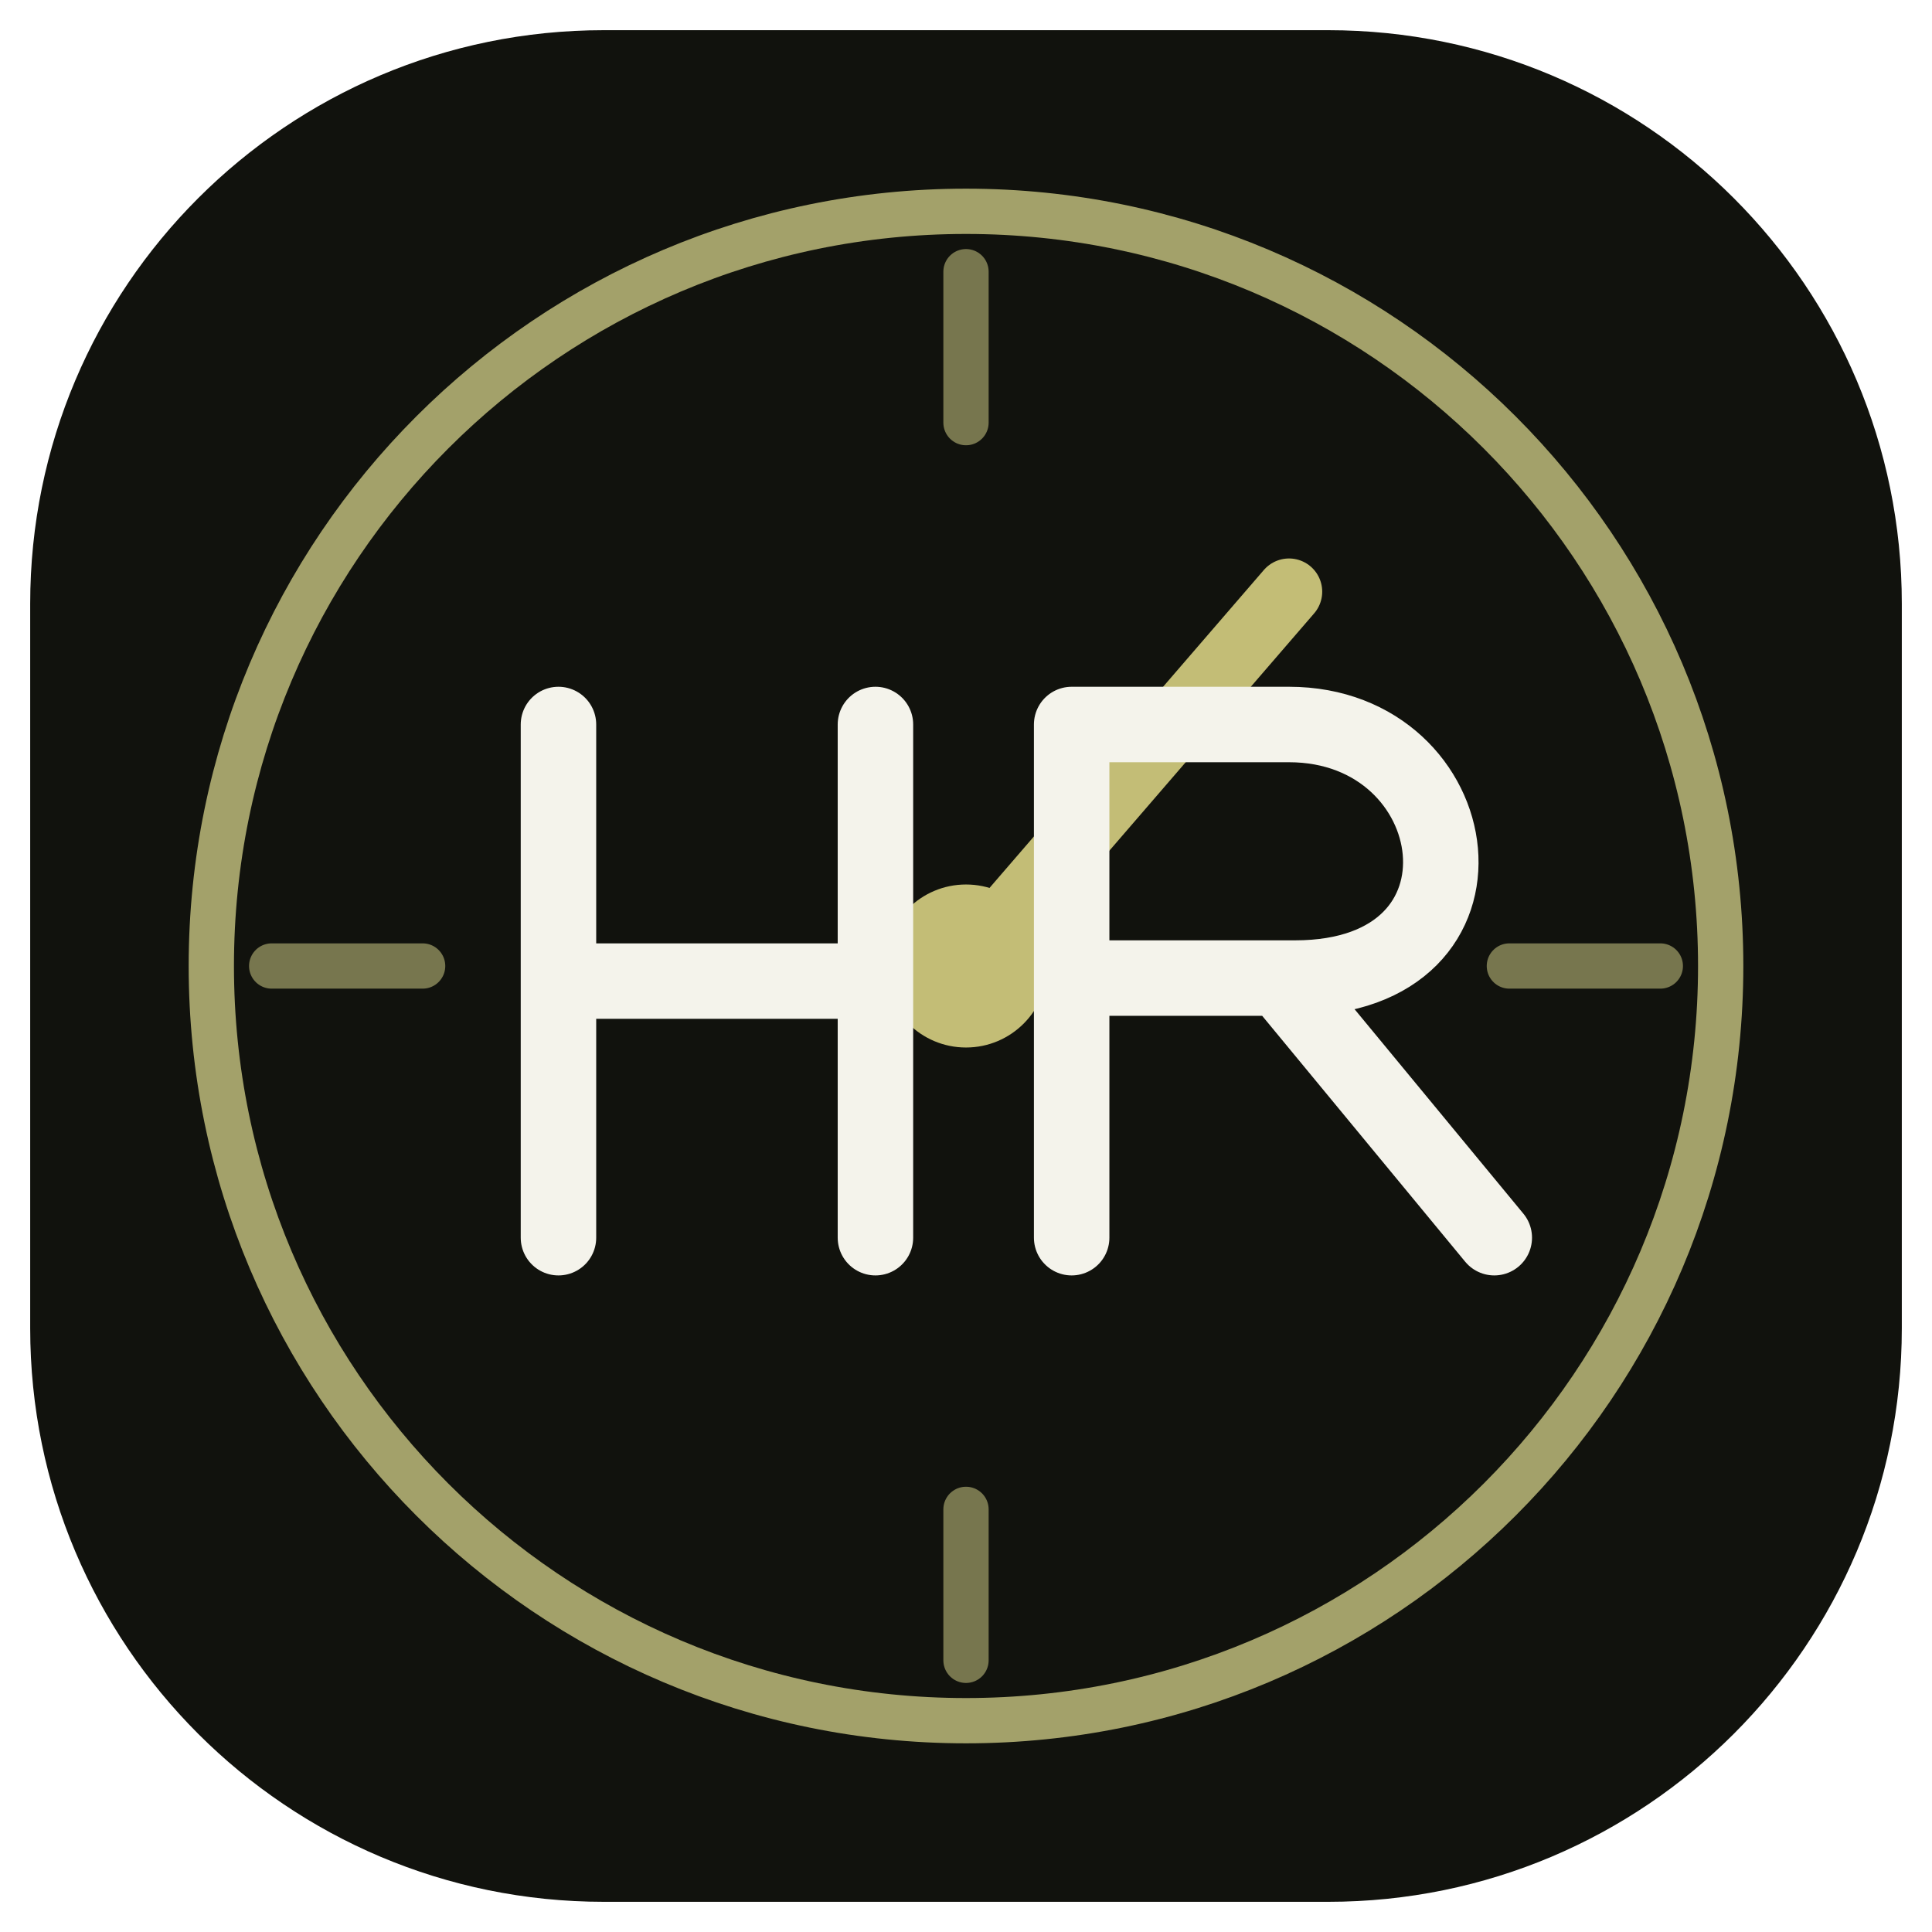
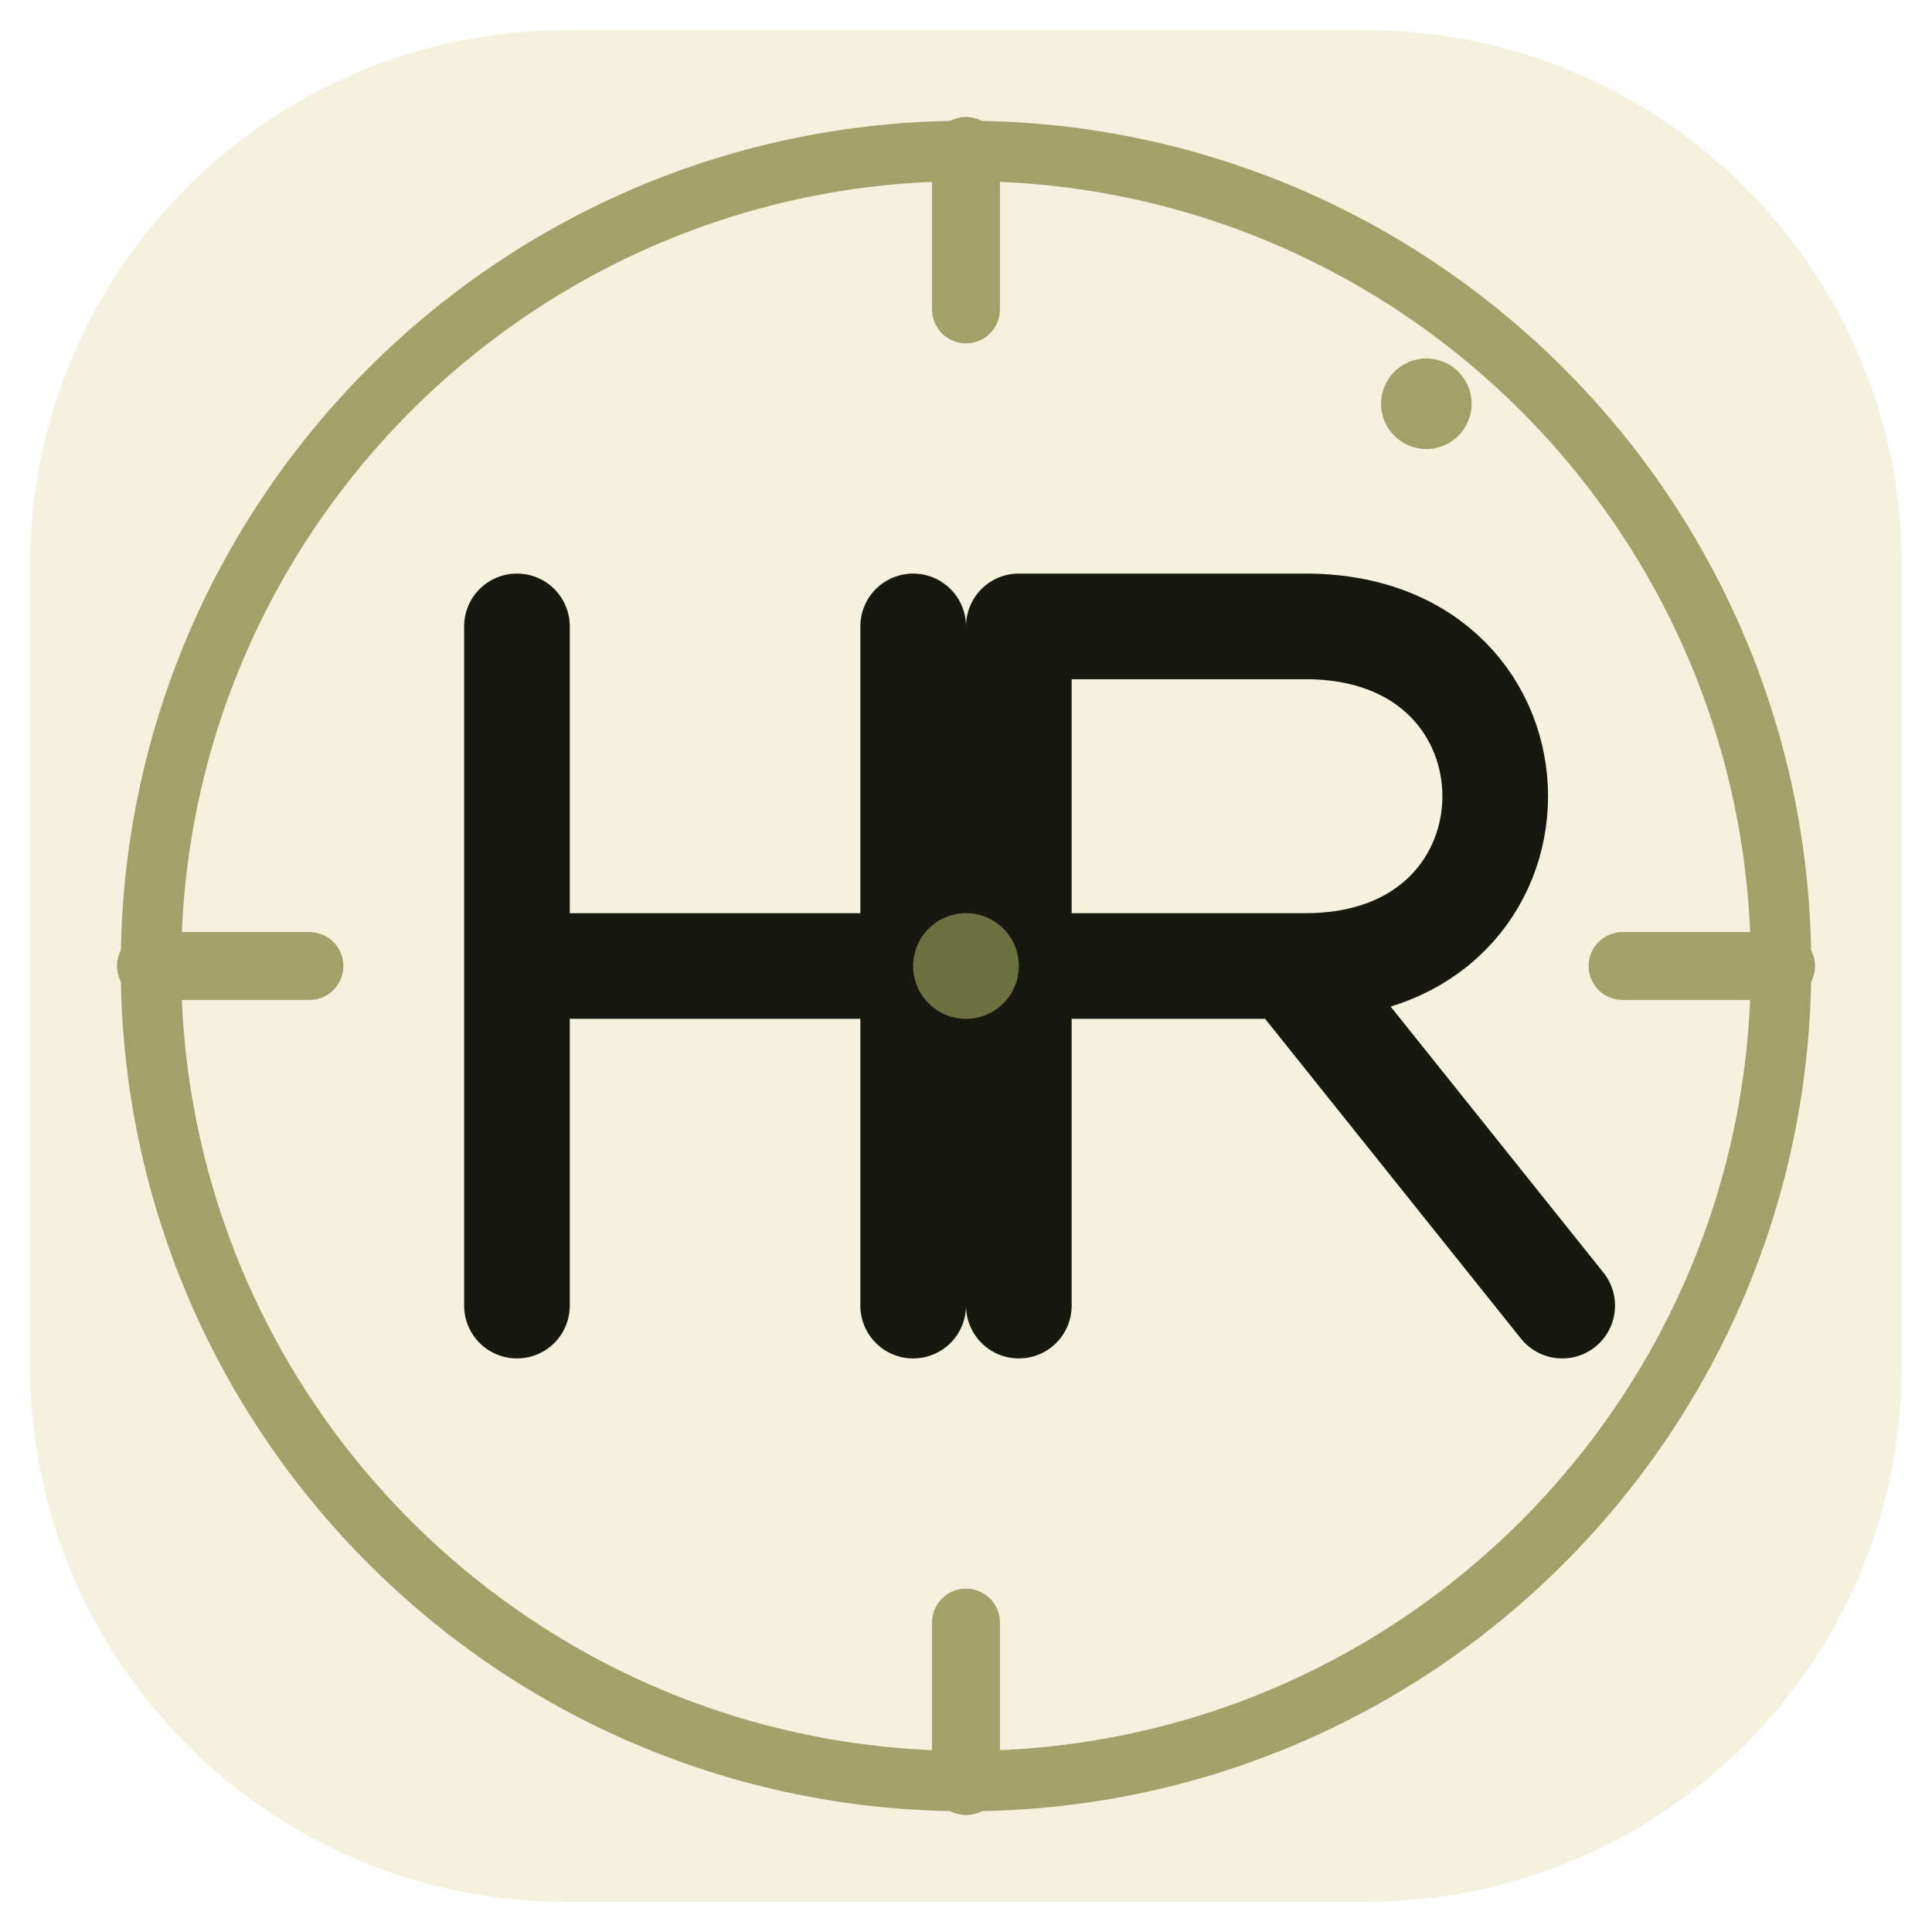
- <svg xmlns="http://www.w3.org/2000/svg" viewBox="0 0 64 64" fill="none">
-   <rect x="1" y="1" width="62" height="62" rx="19" fill="#11120D" />
-   <circle cx="32" cy="32" r="25" stroke="#A3A16A" stroke-width="1.5" />
-   <path d="M32 9v5M55 32h-5M32 55v-5M9 32h5" stroke="#A3A16A" stroke-width="1.5" stroke-linecap="round" opacity=".7" />
-   <path d="M32 32 42.7 19.6" stroke="#C3BD76" stroke-width="2.2" stroke-linecap="round" />
-   <circle cx="32" cy="32" r="2.7" fill="#C3BD76" />
-   <path d="M18.5 24v17M18.5 32.5h10.5M29 24v17M35.5 41V24h7.2c6 0 7.3 8.4.2 8.4h-7.4m6.9 0 7.1 8.6" stroke="#F4F3EB" stroke-width="2.5" stroke-linecap="round" stroke-linejoin="round" />
+ <svg xmlns="http://www.w3.org/2000/svg" viewBox="0 0 512 512" fill="none">
+   <rect x="8" y="8" width="496" height="496" rx="142" fill="#F4F1DF" />
+   <circle cx="256" cy="256" r="216" stroke="#A3A16A" stroke-width="16" />
+   <path d="M256 40v42m216 174h-42M256 472v-42M40 256h42" stroke="#A3A16A" stroke-width="18" stroke-linecap="round" />
+   <path d="M256 256v-58" stroke="#6D7040" stroke-width="16" stroke-linecap="round" />
+   <path d="M137 166v180m0-90h105m0-90v180M270 346V166h76c67 0 67 90 0 90h-76m72 0 72 90" stroke="#171910" stroke-width="28" stroke-linecap="round" stroke-linejoin="round" />
+   <circle cx="256" cy="256" r="14" fill="#6D7040" />
+   <circle cx="378" cy="107" r="12" fill="#A3A16A" />
</svg>
